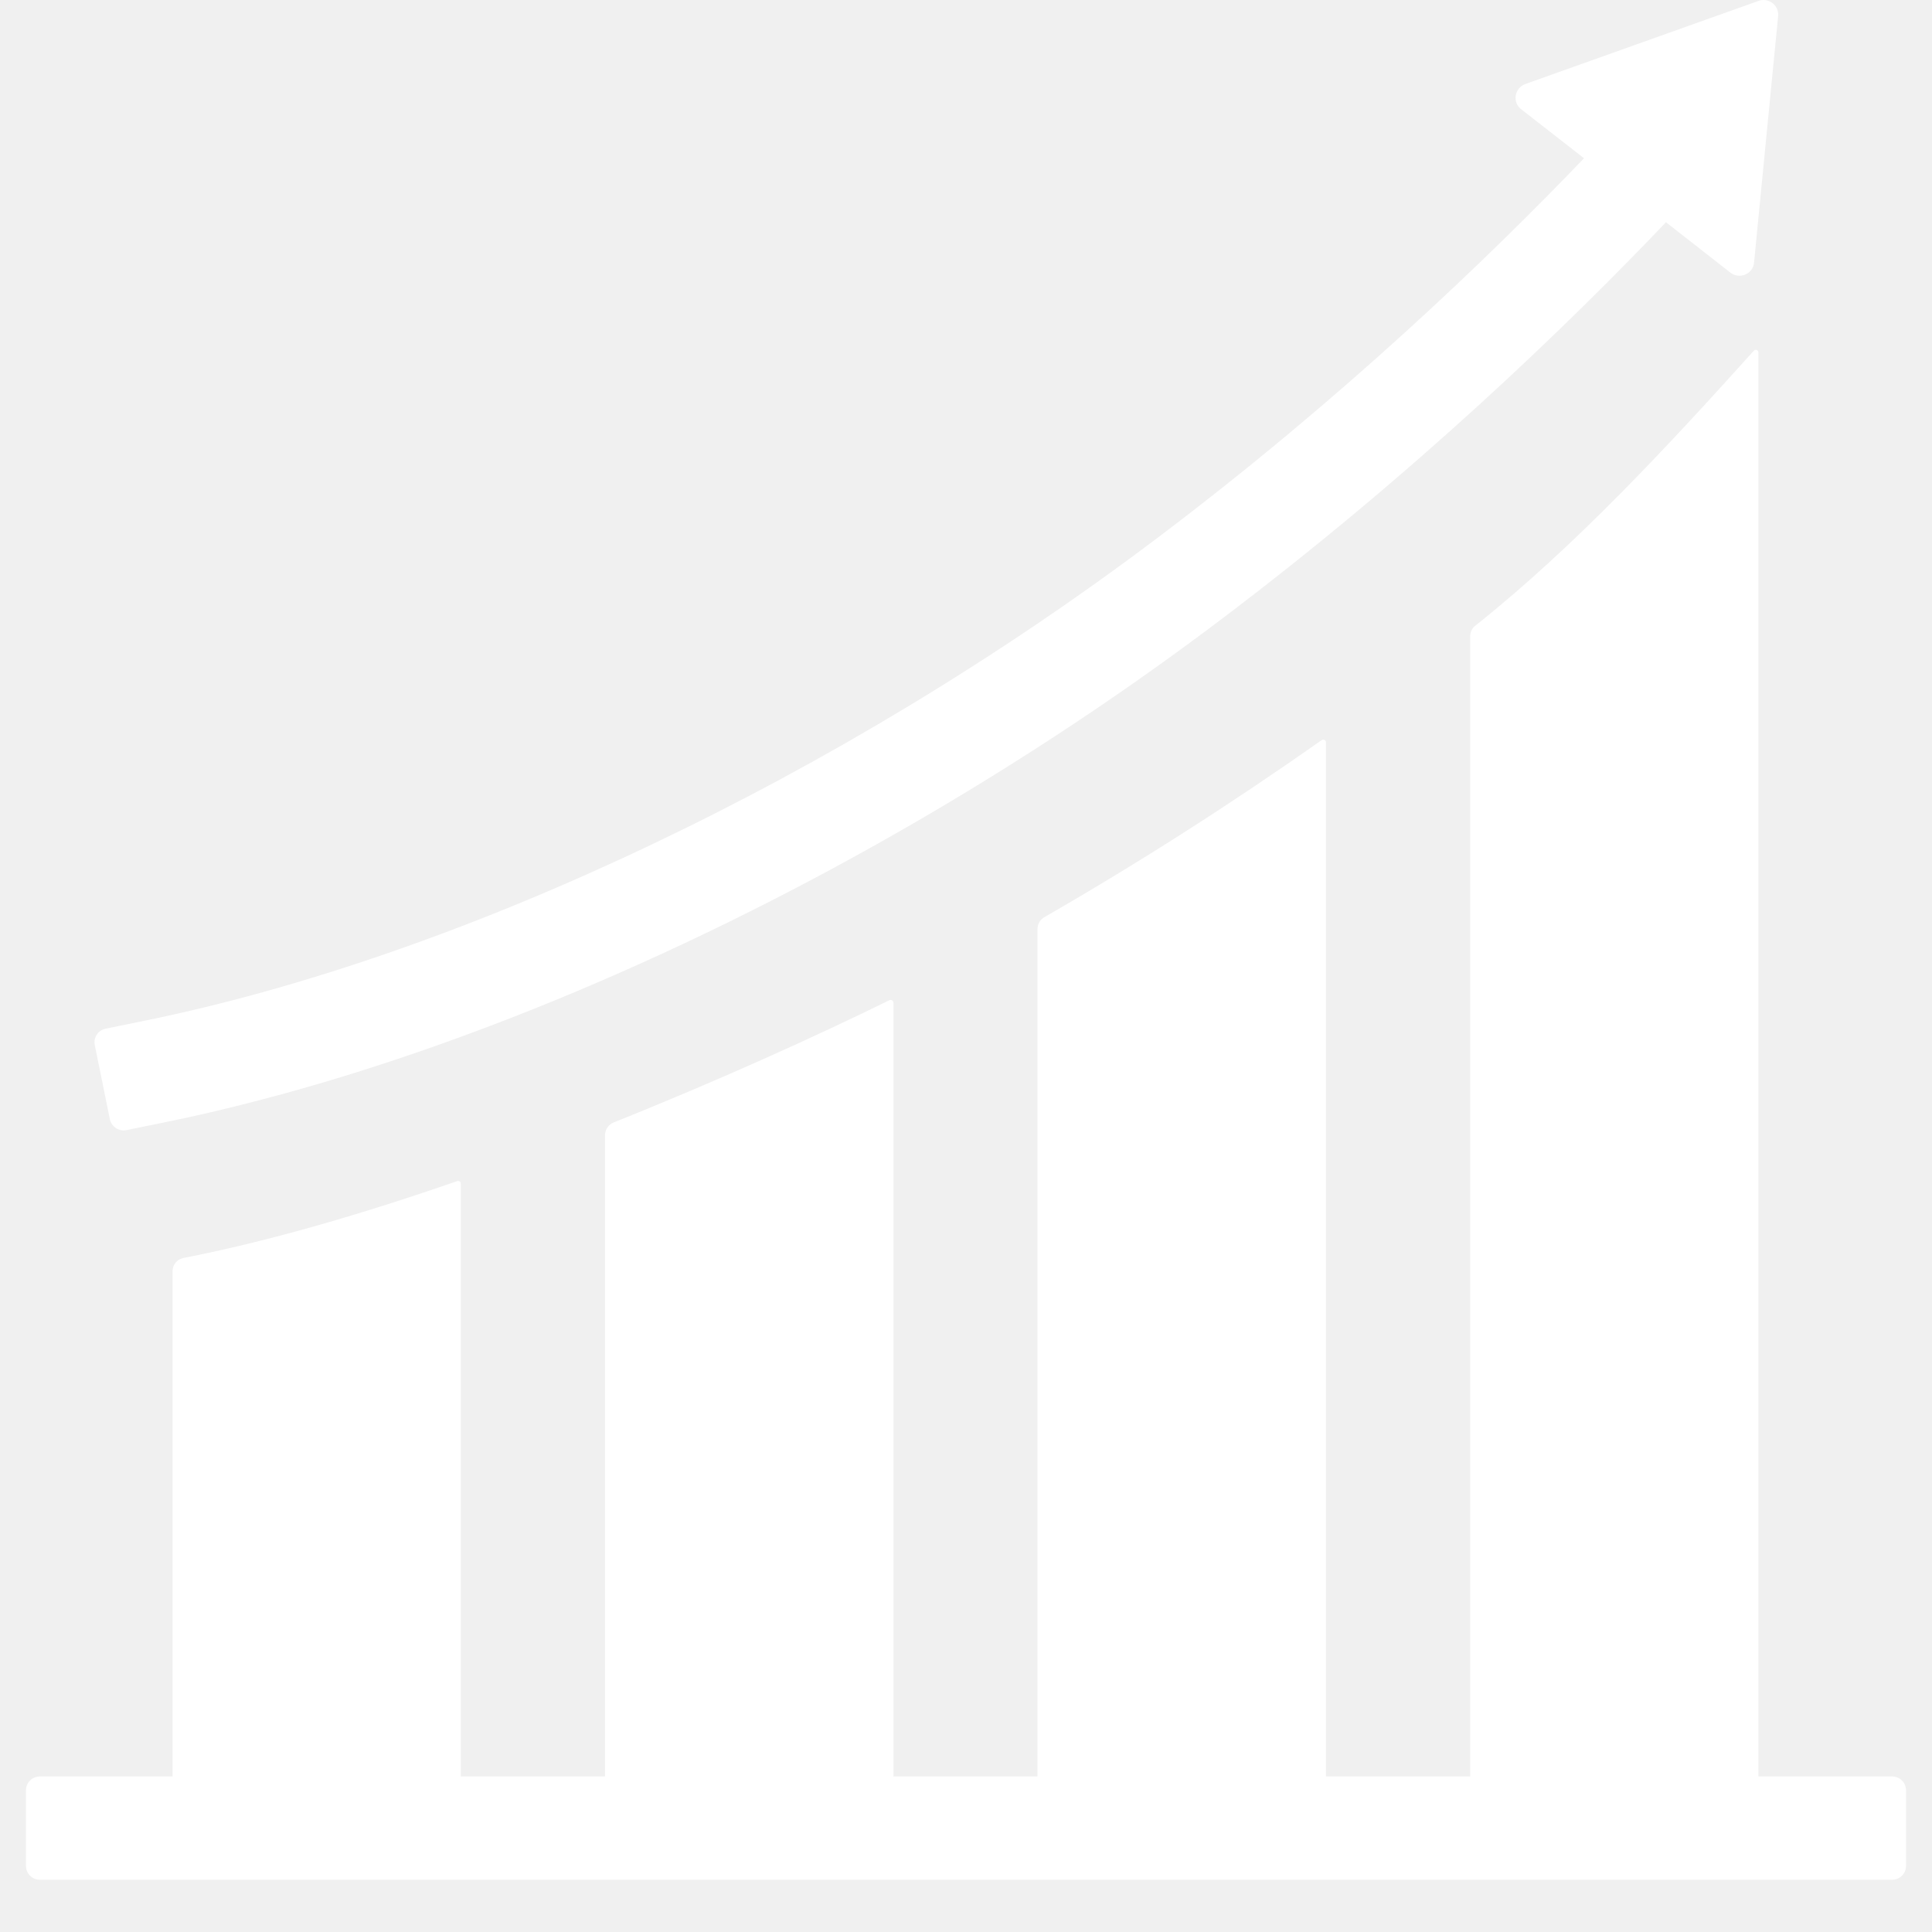
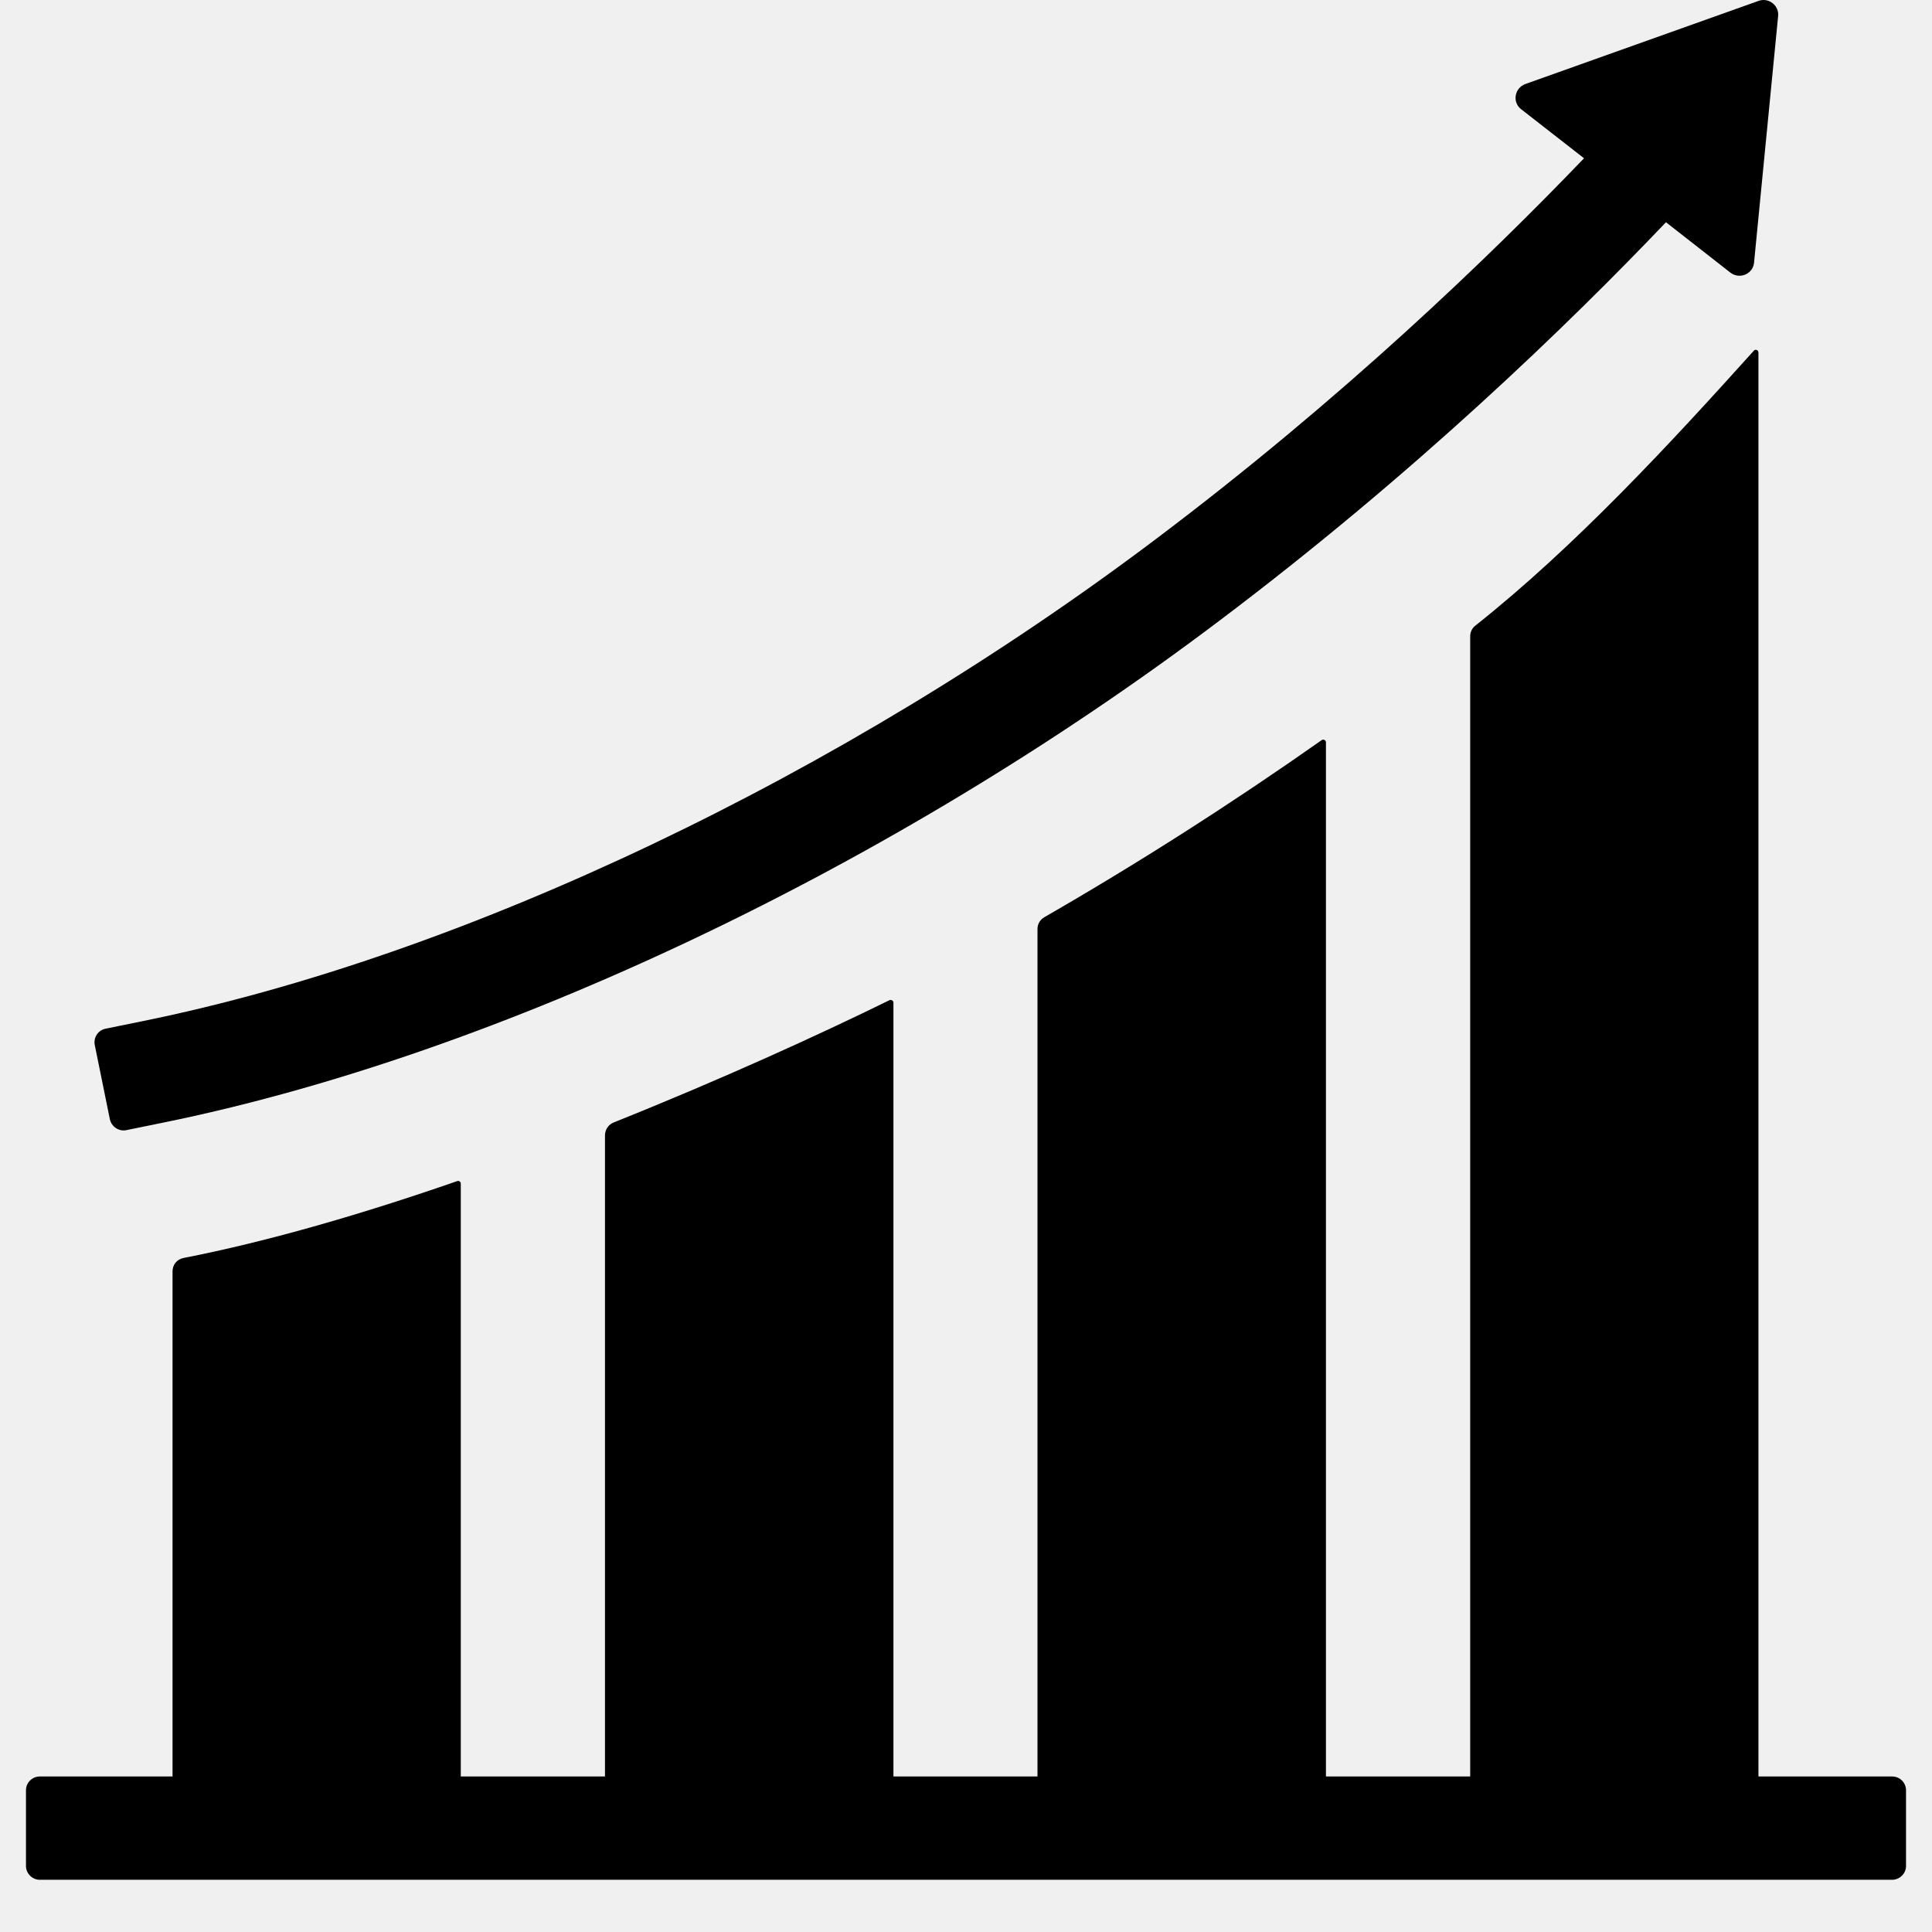
<svg xmlns="http://www.w3.org/2000/svg" width="48" zoomAndPan="magnify" viewBox="0 0 36 36" height="48" preserveAspectRatio="xMidYMid meet" version="1.0">
  <defs>
    <clipPath id="40a820bffc">
      <path d="M 0.488 6 L 35.512 6 L 35.512 35.027 L 0.488 35.027 Z M 0.488 6 " clip-rule="nonzero" />
    </clipPath>
  </defs>
-   <path fill="#ffffff" d="M 3.043 20.918 C 9.281 19.648 16.637 16.16 22.711 11.574 C 26.367 8.82 29.246 6.027 31.043 4.141 L 32.246 5.082 C 32.418 5.211 32.664 5.105 32.684 4.895 L 33.133 0.297 C 33.152 0.102 32.957 -0.051 32.77 0.016 L 28.422 1.566 C 28.219 1.641 28.176 1.906 28.344 2.035 L 29.516 2.949 C 27.762 4.777 25.02 7.422 21.551 10.035 C 15.691 14.457 8.629 17.816 2.66 19.027 L 1.969 19.168 C 1.828 19.195 1.738 19.332 1.766 19.473 L 2.047 20.855 C 2.078 20.996 2.215 21.086 2.352 21.059 Z M 3.043 20.918 " fill-opacity="1" fill-rule="nonzero" />
+   <path fill="currentColor" d="M 3.043 20.918 C 9.281 19.648 16.637 16.16 22.711 11.574 C 26.367 8.82 29.246 6.027 31.043 4.141 L 32.246 5.082 C 32.418 5.211 32.664 5.105 32.684 4.895 L 33.133 0.297 C 33.152 0.102 32.957 -0.051 32.77 0.016 L 28.422 1.566 C 28.219 1.641 28.176 1.906 28.344 2.035 L 29.516 2.949 C 27.762 4.777 25.02 7.422 21.551 10.035 C 15.691 14.457 8.629 17.816 2.66 19.027 L 1.969 19.168 C 1.828 19.195 1.738 19.332 1.766 19.473 L 2.047 20.855 C 2.078 20.996 2.215 21.086 2.352 21.059 Z M 3.043 20.918 " fill-opacity="1" fill-rule="nonzero" />
  <g clip-path="url(#40a820bffc)">
-     <path fill="#ffffff" d="M 8.586 33.102 L 11.273 33.102 C 11.273 33.102 11.273 21.156 11.273 21.156 C 11.273 21.051 11.336 20.953 11.438 20.914 C 13.43 20.117 15.246 19.289 16.574 18.637 C 16.609 18.621 16.648 18.648 16.648 18.684 L 16.648 33.102 C 16.648 33.102 19.332 33.102 19.332 33.102 L 19.332 17.309 C 19.332 17.219 19.383 17.133 19.461 17.09 C 21.219 16.078 22.953 14.969 24.625 13.793 C 24.66 13.766 24.707 13.793 24.707 13.832 L 24.707 33.102 C 24.707 33.102 27.395 33.102 27.395 33.102 L 27.395 11.855 C 27.395 11.777 27.43 11.707 27.488 11.66 C 29.355 10.18 31.125 8.262 32.68 6.535 C 32.711 6.5 32.766 6.523 32.766 6.57 L 32.766 33.102 C 32.766 33.102 35.258 33.102 35.258 33.102 C 35.398 33.102 35.516 33.215 35.516 33.359 L 35.516 34.77 C 35.516 34.91 35.398 35.027 35.258 35.027 L 0.742 35.027 C 0.602 35.027 0.484 34.91 0.484 34.77 L 0.484 33.359 C 0.484 33.215 0.602 33.102 0.742 33.102 L 3.215 33.102 C 3.215 33.102 3.215 23.691 3.215 23.691 C 3.215 23.566 3.297 23.465 3.418 23.441 C 5.016 23.129 6.777 22.613 8.52 22.008 C 8.551 21.996 8.586 22.02 8.586 22.055 Z M 8.586 33.102 " fill-opacity="1" fill-rule="nonzero" />
+     <path fill="currentColor" d="M 8.586 33.102 L 11.273 33.102 C 11.273 33.102 11.273 21.156 11.273 21.156 C 11.273 21.051 11.336 20.953 11.438 20.914 C 13.43 20.117 15.246 19.289 16.574 18.637 C 16.609 18.621 16.648 18.648 16.648 18.684 L 16.648 33.102 C 16.648 33.102 19.332 33.102 19.332 33.102 L 19.332 17.309 C 19.332 17.219 19.383 17.133 19.461 17.09 C 21.219 16.078 22.953 14.969 24.625 13.793 C 24.66 13.766 24.707 13.793 24.707 13.832 L 24.707 33.102 C 24.707 33.102 27.395 33.102 27.395 33.102 L 27.395 11.855 C 27.395 11.777 27.43 11.707 27.488 11.66 C 29.355 10.18 31.125 8.262 32.68 6.535 C 32.711 6.5 32.766 6.523 32.766 6.57 L 32.766 33.102 C 32.766 33.102 35.258 33.102 35.258 33.102 C 35.398 33.102 35.516 33.215 35.516 33.359 L 35.516 34.77 C 35.516 34.91 35.398 35.027 35.258 35.027 L 0.742 35.027 C 0.602 35.027 0.484 34.91 0.484 34.77 L 0.484 33.359 C 0.484 33.215 0.602 33.102 0.742 33.102 L 3.215 33.102 C 3.215 33.102 3.215 23.691 3.215 23.691 C 3.215 23.566 3.297 23.465 3.418 23.441 C 5.016 23.129 6.777 22.613 8.52 22.008 C 8.551 21.996 8.586 22.02 8.586 22.055 Z M 8.586 33.102 " fill-opacity="1" fill-rule="nonzero" />
  </g>
</svg>
